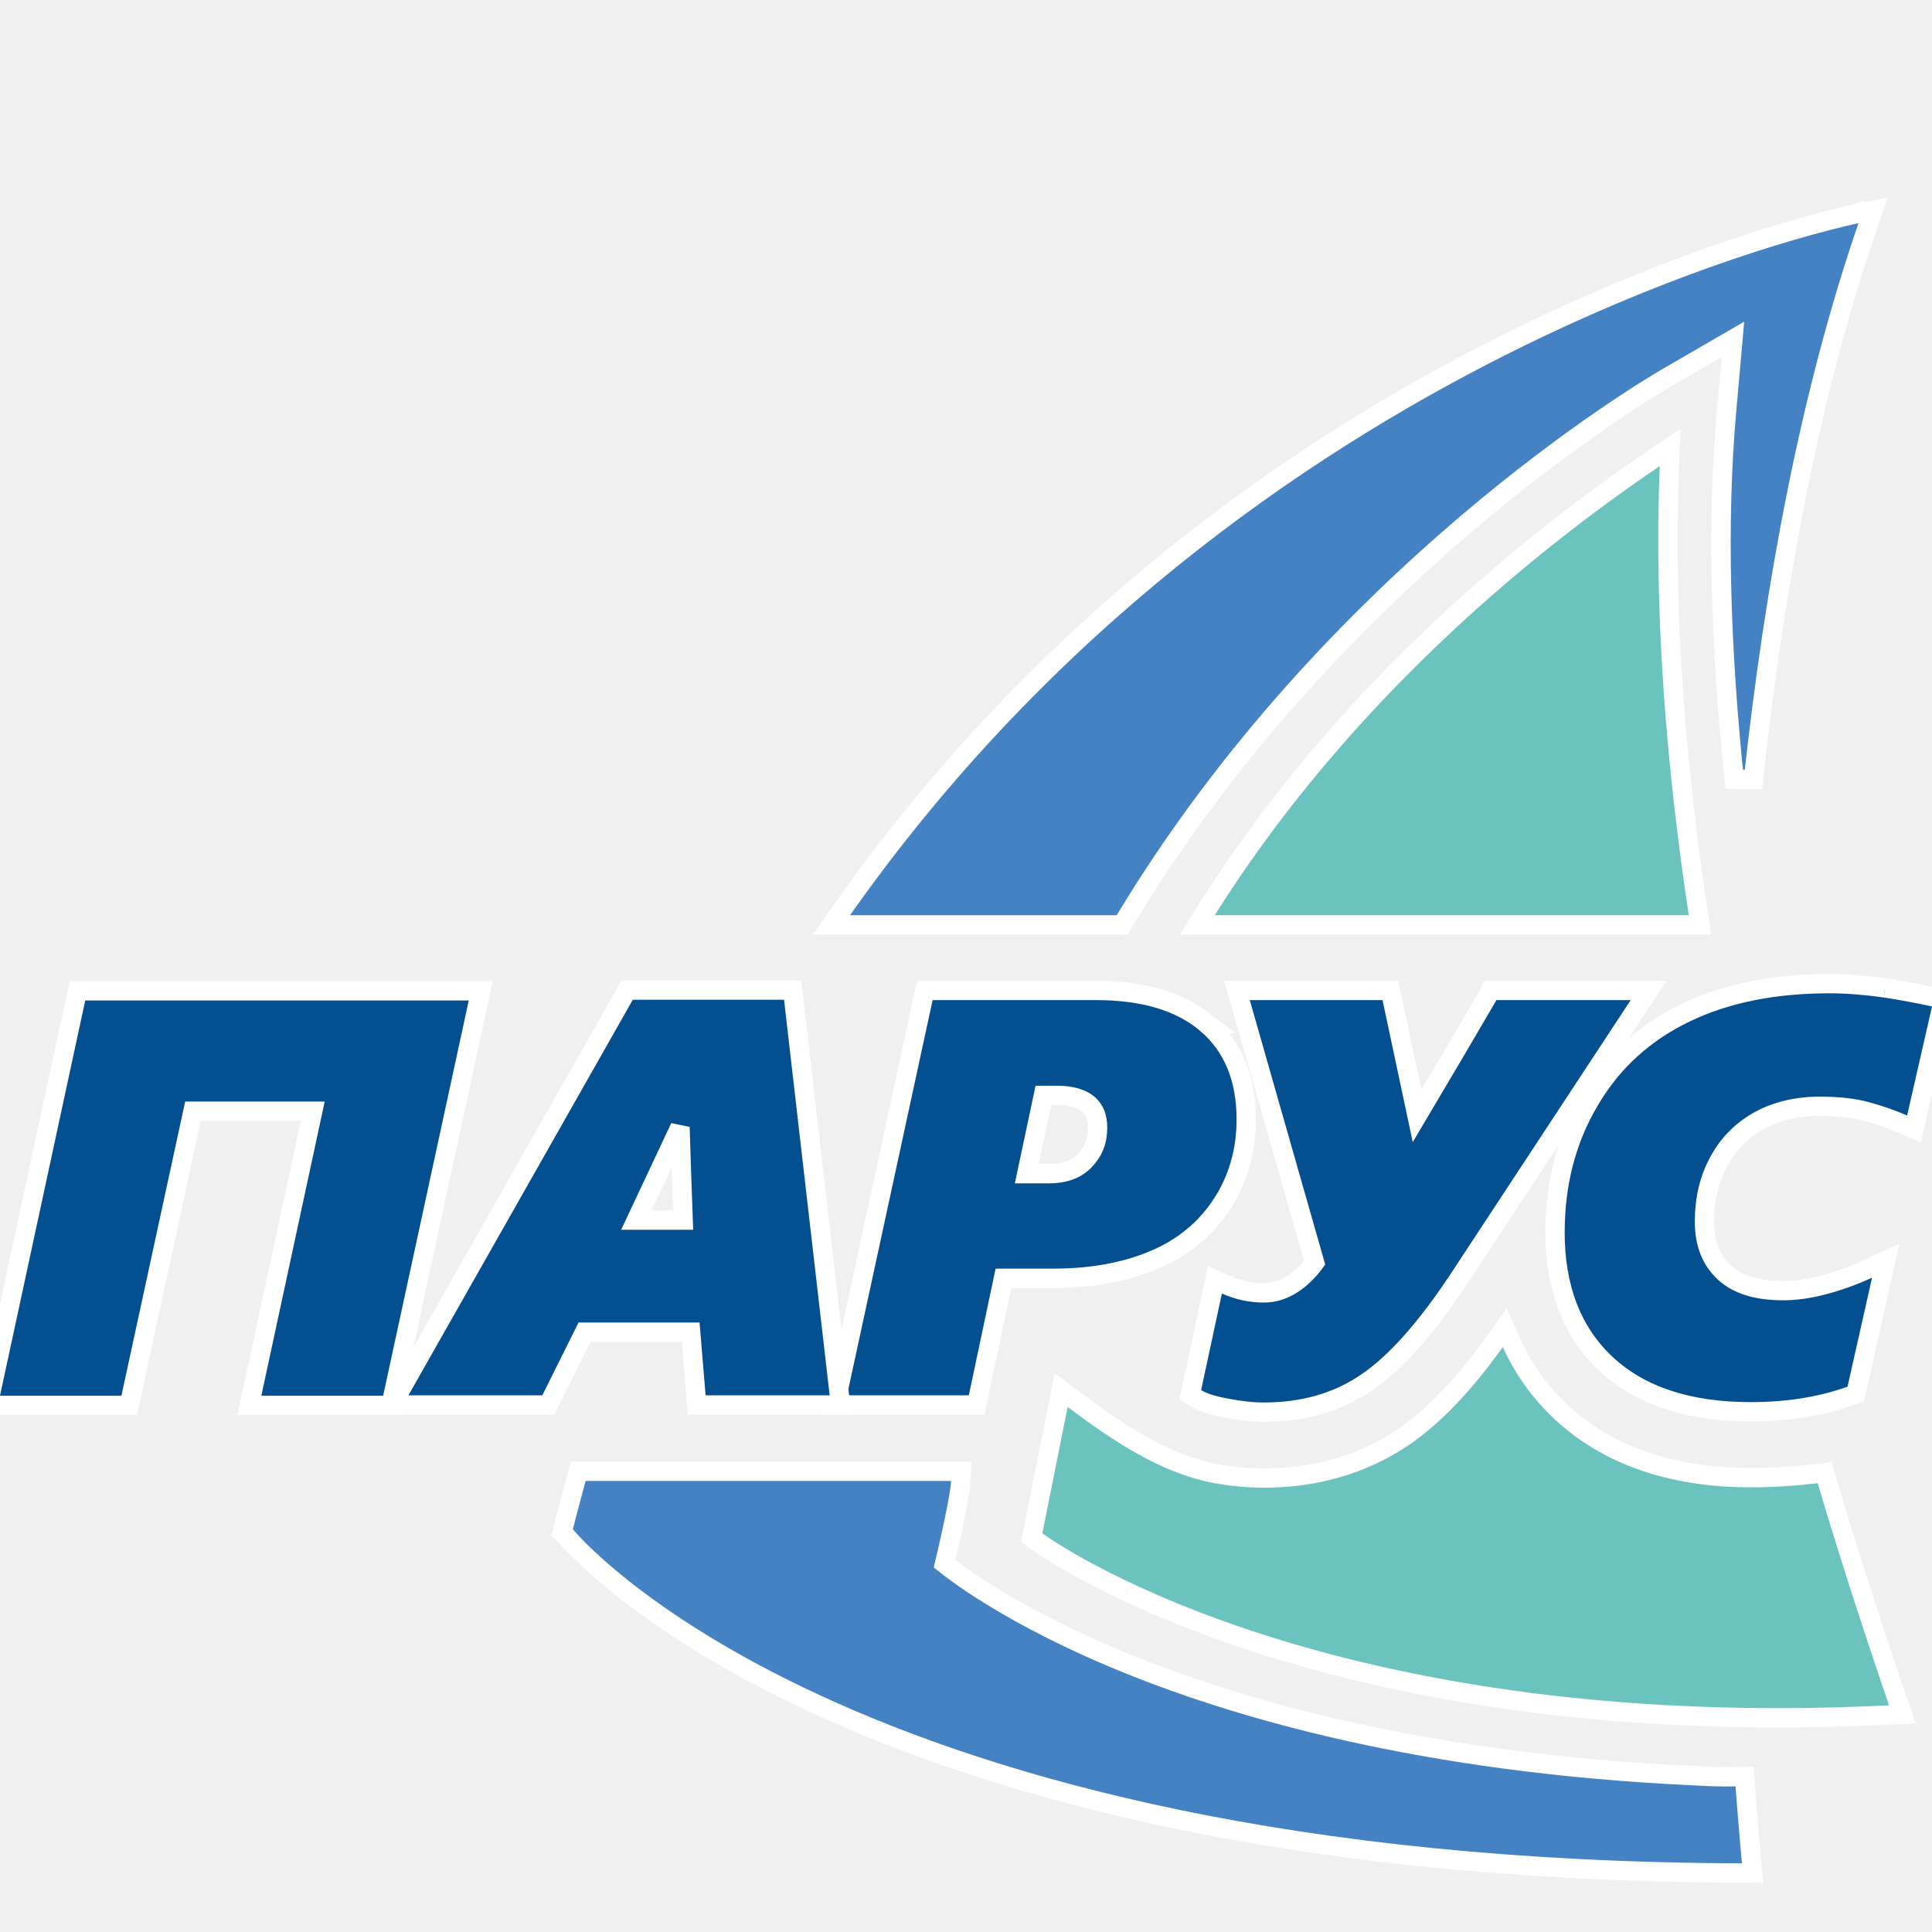
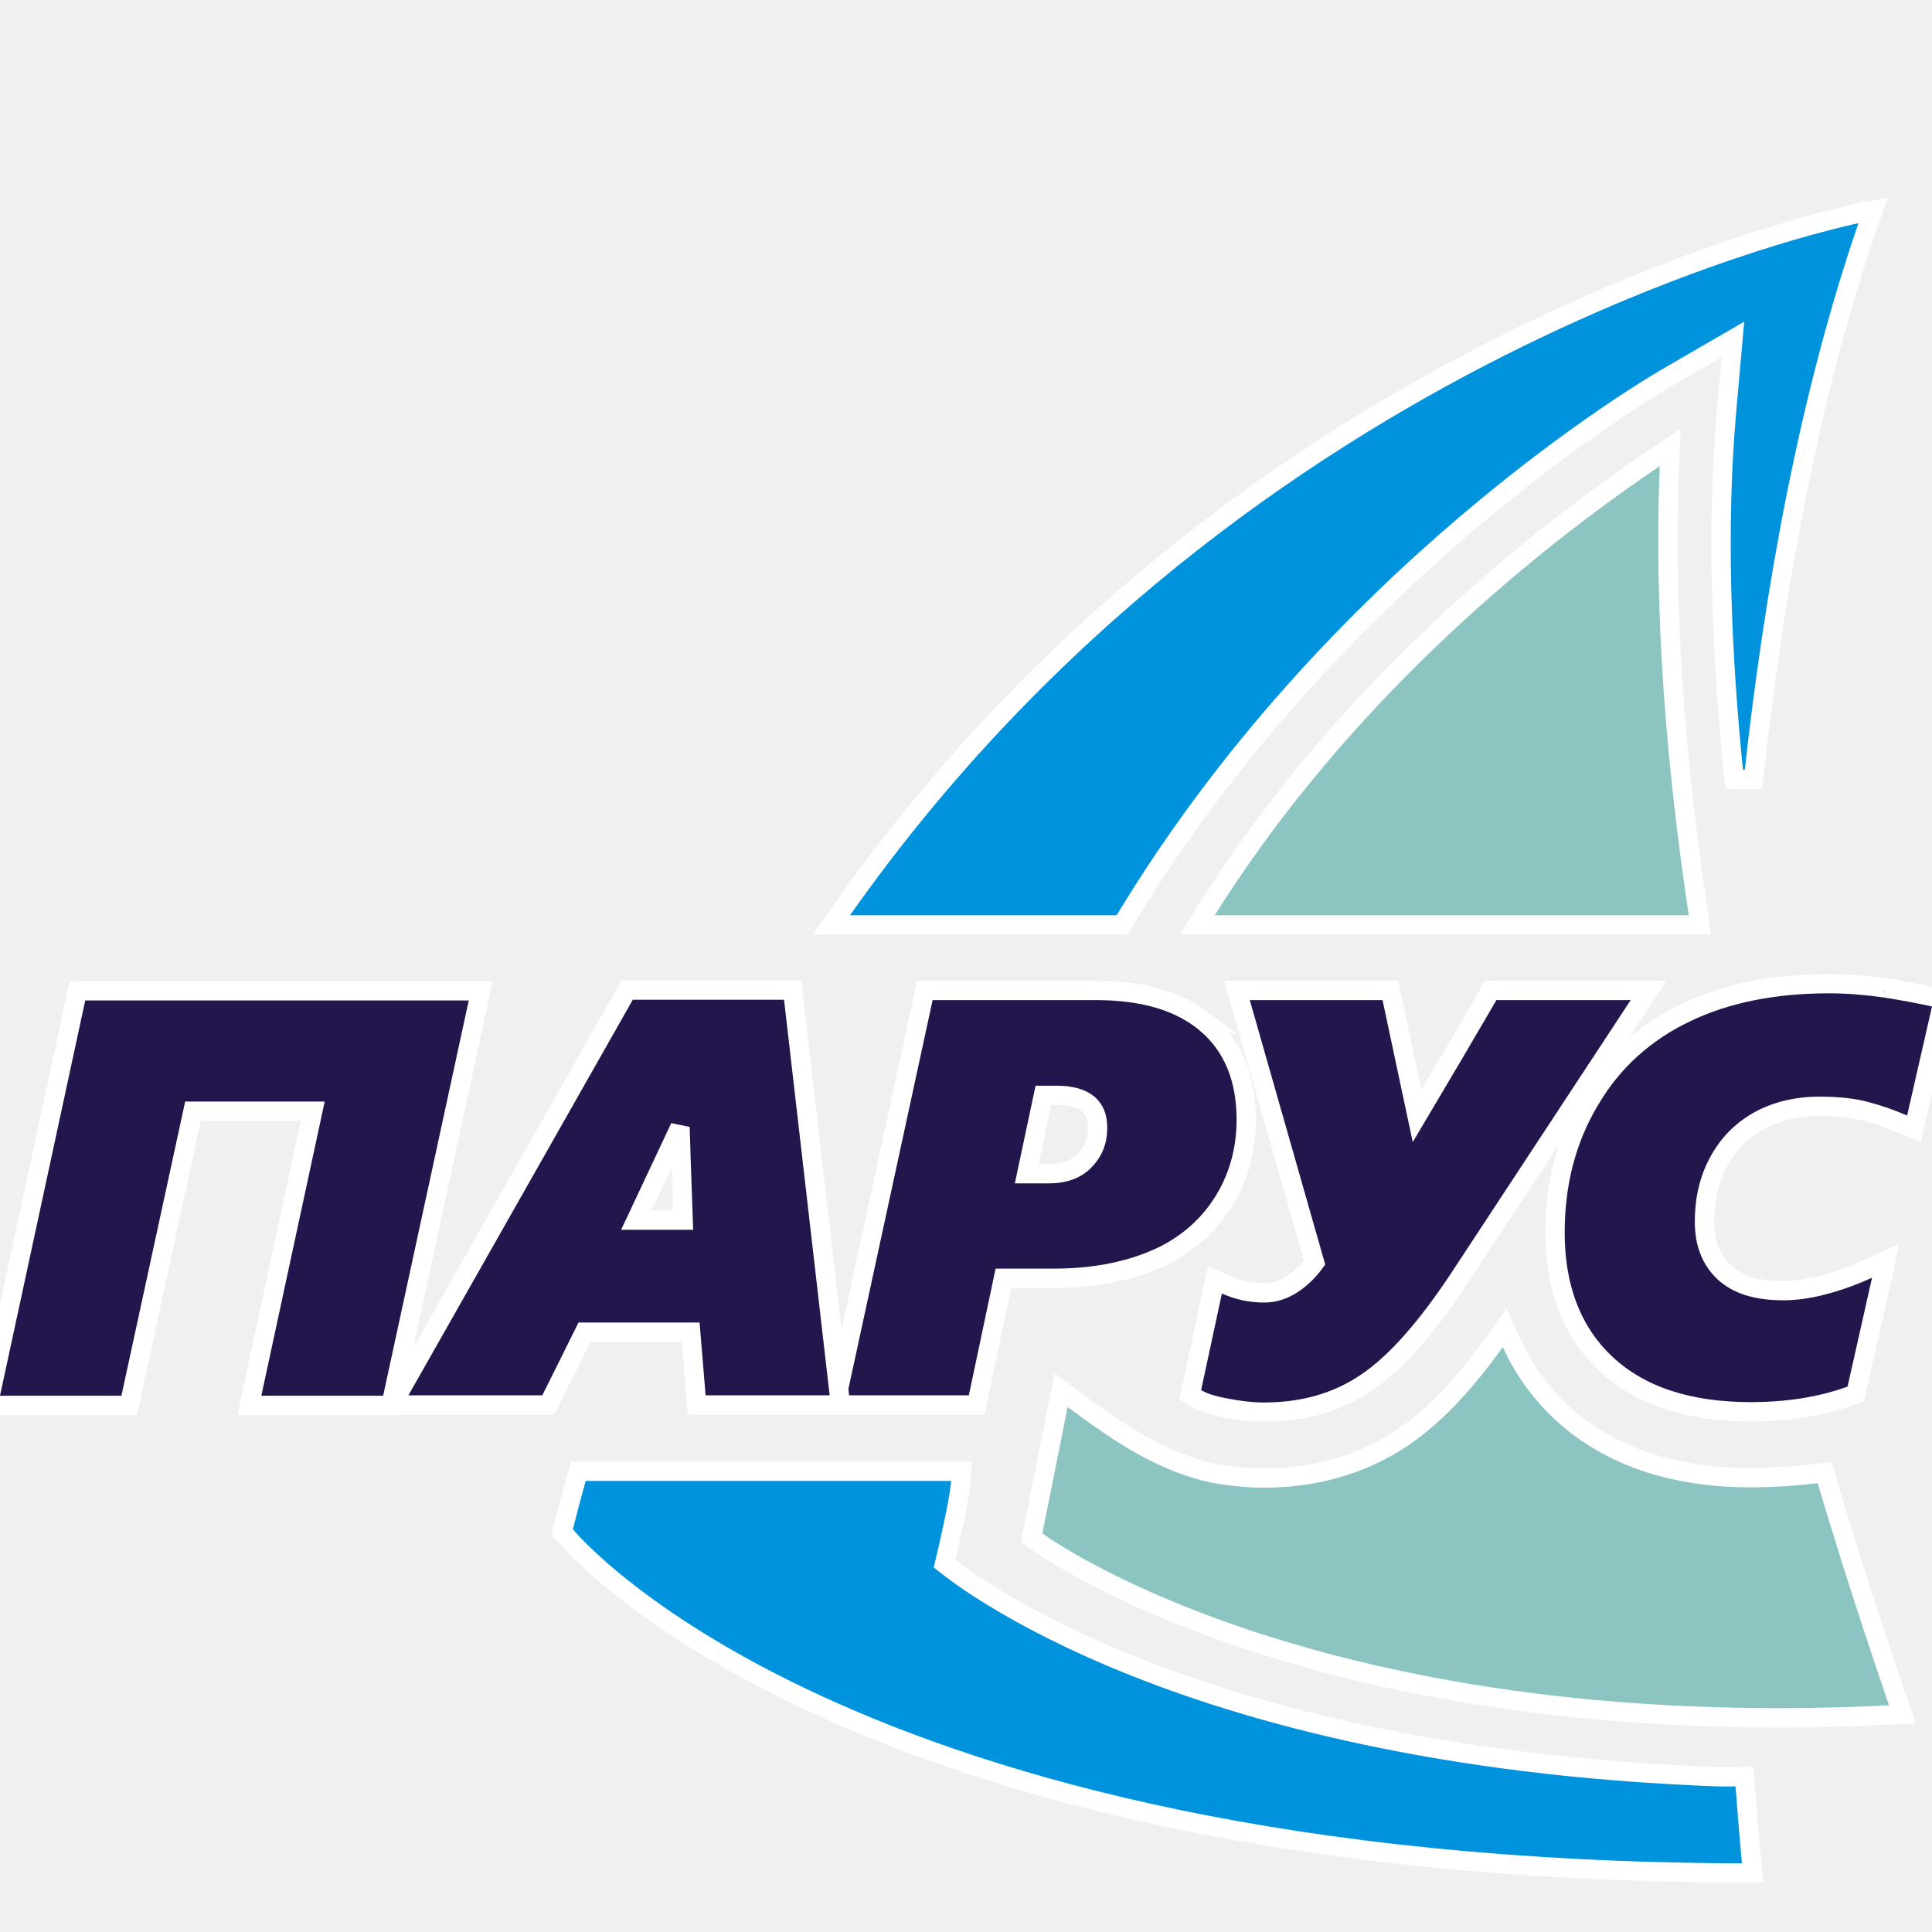
<svg xmlns="http://www.w3.org/2000/svg" width="200" height="200" fill="none">
-   <path d="M174.82 95.746h1.162l-.173-1.15c-2.297-15.223-3.617-31.162-2.996-46.305l.081-1.981-1.641 1.112c-16.794 11.379-34.042 27.206-46.353 46.791l-.963 1.533h50.883z" fill="#6BC3C0" stroke="#fff" stroke-width="2" />
-   <path d="M116.453 95.262c21.551-35.724 53.806-54.818 56.033-56.127l.025-.015 6.882-3.99-.65 7.33c-1.062 11.876-.588 24.984.782 38.218l1.989.005c2.182-19.987 5.84-39.895 11.819-57.25l.569-1.649-1.711.343.197.98-.198-.98-.003.001-.01.002-.038.008a28.948 28.948 0 00-.688.15c-.479.11-1.184.276-2.093.508a133.258 133.258 0 00-7.746 2.252c-6.583 2.118-15.787 5.557-26.293 10.85-21.011 10.583-47.254 28.59-68.142 58.272l-1.109 1.576h30.093l.292-.484zm58.795 88.556l-.003-.001-.101-.005h-.004c-27.935-1.322-47.427-6.938-59.911-12.201-6.243-2.631-10.737-5.176-13.66-7.054a49.34 49.34 0 01-3.23-2.245c-.225-.171-.41-.318-.56-.437l.121-.512c.16-.683.375-1.615.593-2.612.428-1.952.899-4.275.963-5.387l.06-1.058H59.87l-.204.731a228.698 228.698 0 00-1.333 5.019l-.125.487.317.39.776-.63a40.7 40.7 0 00-.775.632l.002.002.006.007.02.024.07.083c.061.072.15.175.27.307.238.264.594.646 1.078 1.128.969.963 2.447 2.329 4.508 3.962 4.124 3.267 10.58 7.603 19.953 11.94 18.75 8.677 49.151 17.348 95.889 17.504l1.105.004-.106-1.099v-.001h0v-.001l-.001-.006-.002-.025-.009-.098-.037-.39-.136-1.534a556.157 556.157 0 01-.477-5.89l-.072-.947-.95.023c-1.484.037-2.897-.034-4.389-.11z" fill="#4582C4" stroke="#fff" stroke-width="2" />
-   <path d="M188.054 152.547c-2.27.269-4.572.423-6.831.423-7.258 0-14.242-1.834-19.543-6.722-2.284-2.135-4.001-4.562-5.194-7.212l-.713-1.582-1.012 1.41c-2.743 3.825-5.902 7.463-9.546 9.944-4.305 2.881-9.219 4.201-14.431 4.201-1.683 0-3.414-.188-5.084-.49-5.219-1.046-9.82-4.116-14.58-7.667l-1.269-.946-.31 1.552-2.616 13.078-.124.621.508.378.597-.803c-.597.803-.596.803-.596.804l.002.001.006.004.018.014.069.05c.059.042.146.104.261.183.229.158.568.386 1.019.674a61.824 61.824 0 004.049 2.351c3.6 1.926 9.012 4.452 16.293 6.882 14.565 4.86 36.6 9.329 66.573 7.839l1.329-.066-.434-1.259-.138.048.138-.048h0v-.002l-.003-.007-.009-.026-.036-.106-.141-.412a736.67 736.67 0 01-2.339-6.978c-1.457-4.427-3.298-10.164-4.836-15.419l-.237-.812-.84.1z" fill="#6BC3C0" stroke="#fff" stroke-width="2" />
-   <path d="M136.092 130.711c-.688.93-1.471 1.674-2.319 2.223l-.017.011c-.944.607-1.891.895-2.934.895a9.516 9.516 0 01-3.92-.847l-1.13-.514-.261 1.214-2.147 9.994-.148.687.596.372c.796.497 1.894.796 3.198 1.033 1.279.239 2.556.407 3.812.407 4.032 0 7.593-.981 10.634-3.061 3.011-2.024 6.182-5.627 9.523-10.66l.003-.004 18.661-28.382 1.019-1.55h-16.327l-.289.497.864.503-.864-.503h0l-.001.002-.004.006-.014.024-.055.095-.212.362-.771 1.32c-.648 1.108-1.533 2.62-2.484 4.24a1195.113 1195.113 0 01-3.811 6.449l-2.596-12.203-.168-.792h-15.878l.364 1.275 7.676 26.907z" fill="#044F90" stroke="#fff" stroke-width="2" />
-   <path d="M119.417 130.454v-.001c2.986-1.244 5.372-3.205 7.049-5.761h.001c1.673-2.554 2.544-5.517 2.544-8.787 0-4.208-1.332-7.556-4.096-9.932h.001l-.007-.005c-2.781-2.353-6.637-3.438-11.46-3.438h-17.71l-.171.788-8.862 40.915-.262 1.211h14.66l.167-.793 2.605-12.324h5.201c3.933 0 7.387-.642 10.34-1.873zm-7.182-10.259l-.001.001c-.86.86-2.062 1.308-3.665 1.308 0 0 0 0 0 0l-2.279-.001 1.722-8.11h1.416c1.528 0 2.558.353 3.219.894.635.556.974 1.274.974 2.478 0 1.417-.483 2.528-1.386 3.43z" fill="#044F90" stroke="#fff" stroke-width="2" />
-   <path d="M71.498 137.909l.549 6.618.076.917h14.886l-.129-1.114-4.723-40.954-.102-.885H64.926l-.288.506-23.229 40.954-.847 1.493h16.196l.276-.554 3.473-6.981h10.991zm-.78-11.604h-4.844l4.52-9.617c.034 1.133.075 2.415.117 3.687a2086.315 2086.315 0 00.207 5.93zm107.172-5.988c.963-1.82 2.31-3.205 4.101-4.244 1.786-1 3.915-1.549 6.376-1.549 1.972 0 3.594.19 4.885.549h0l.007.002a27.56 27.56 0 013.767 1.319l1.105.479.268-1.174 2.577-11.283.223-.975-.975-.223c-1.396-.318-3.099-.635-5.062-.949l-.035.109.015-.112c-1.986-.277-3.947-.439-5.76-.439-5.614 0-10.61.956-14.838 2.987-4.27 2.034-7.625 5.057-9.994 9.099-2.404 4.036-3.575 8.588-3.575 13.705 0 5.681 1.754 10.303 5.317 13.615h0c3.561 3.309 8.6 4.914 14.931 4.914 3.762 0 7.198-.521 10.371-1.66l.517-.186.121-.536 2.537-11.282.444-1.976-1.839.849a27.684 27.684 0 01-4.597 1.657h0l-.007.002c-1.525.41-2.921.591-4.152.591-2.858 0-4.801-.668-6.113-1.882-1.324-1.225-2.06-2.932-2.06-5.277 0-2.279.477-4.337 1.441-6.123h0l.004-.007zM8.823 102.568h-.807l-.17.79-8.824 40.914-.26 1.211h14.615l.17-.788 6.428-29.663h12.4l-6.298 29.24-.26 1.211H40.47l.17-.788 8.862-40.915.263-1.212H8.823z" fill="#044F90" stroke="#fff" stroke-width="2" />
+   <path d="M174.82 95.746h1.162l-.173-1.15c-2.297-15.223-3.617-31.162-2.996-46.305l.081-1.981-1.641 1.112c-16.794 11.379-34.042 27.206-46.353 46.791l-.963 1.533h50.883z" fill="#8BC4C1" stroke="#fff" stroke-width="2" />
+   <path d="M116.453 95.262c21.551-35.724 53.806-54.818 56.033-56.127l.025-.015 6.882-3.99-.65 7.33c-1.062 11.876-.588 24.984.782 38.218l1.989.005c2.182-19.987 5.84-39.895 11.819-57.25l.569-1.649-1.711.343.197.98-.198-.98-.003.001-.01.002-.038.008a28.948 28.948 0 00-.688.15c-.479.11-1.184.276-2.093.508a133.258 133.258 0 00-7.746 2.252c-6.583 2.118-15.787 5.557-26.293 10.85-21.011 10.583-47.254 28.59-68.142 58.272l-1.109 1.576h30.093l.292-.484zm58.795 88.556l-.003-.001-.101-.005h-.004c-27.935-1.322-47.427-6.938-59.911-12.201-6.243-2.631-10.737-5.176-13.66-7.054a49.34 49.34 0 01-3.23-2.245c-.225-.171-.41-.318-.56-.437l.121-.512c.16-.683.375-1.615.593-2.612.428-1.952.899-4.275.963-5.387l.06-1.058H59.87l-.204.731a228.698 228.698 0 00-1.333 5.019l-.125.487.317.39.776-.63a40.7 40.7 0 00-.775.632l.002.002.006.007.02.024.07.083c.061.072.15.175.27.307.238.264.594.646 1.078 1.128.969.963 2.447 2.329 4.508 3.962 4.124 3.267 10.58 7.603 19.953 11.94 18.75 8.677 49.151 17.348 95.889 17.504l1.105.004-.106-1.099v-.001h0v-.001l-.001-.006-.002-.025-.009-.098-.037-.39-.136-1.534a556.157 556.157 0 01-.477-5.89l-.072-.947-.95.023c-1.484.037-2.897-.034-4.389-.11z" fill="#0093DD" stroke="#fff" stroke-width="2" />
+   <path d="M188.054 152.547c-2.27.269-4.572.423-6.831.423-7.258 0-14.242-1.834-19.543-6.722-2.284-2.135-4.001-4.562-5.194-7.212l-.713-1.582-1.012 1.41c-2.743 3.825-5.902 7.463-9.546 9.944-4.305 2.881-9.219 4.201-14.431 4.201-1.683 0-3.414-.188-5.084-.49-5.219-1.046-9.82-4.116-14.58-7.667l-1.269-.946-.31 1.552-2.616 13.078-.124.621.508.378.597-.803c-.597.803-.596.803-.596.804l.002.001.006.004.018.014.069.05c.059.042.146.104.261.183.229.158.568.386 1.019.674a61.824 61.824 0 004.049 2.351c3.6 1.926 9.012 4.452 16.293 6.882 14.565 4.86 36.6 9.329 66.573 7.839l1.329-.066-.434-1.259-.138.048.138-.048h0v-.002l-.003-.007-.009-.026-.036-.106-.141-.412a736.67 736.67 0 01-2.339-6.978c-1.457-4.427-3.298-10.164-4.836-15.419l-.237-.812-.84.1z" fill="#8BC4C1" stroke="#fff" stroke-width="2" />
+   <path d="M136.092 130.711c-.688.93-1.471 1.674-2.319 2.223l-.017.011c-.944.607-1.891.895-2.934.895a9.516 9.516 0 01-3.92-.847l-1.13-.514-.261 1.214-2.147 9.994-.148.687.596.372c.796.497 1.894.796 3.198 1.033 1.279.239 2.556.407 3.812.407 4.032 0 7.593-.981 10.634-3.061 3.011-2.024 6.182-5.627 9.523-10.66l.003-.004 18.661-28.382 1.019-1.55h-16.327l-.289.497.864.503-.864-.503h0l-.001.002-.004.006-.014.024-.055.095-.212.362-.771 1.32c-.648 1.108-1.533 2.62-2.484 4.24a1195.113 1195.113 0 01-3.811 6.449l-2.596-12.203-.168-.792h-15.878l.364 1.275 7.676 26.907z" fill="#23164D" stroke="#fff" stroke-width="2" />
+   <path d="M119.417 130.454v-.001c2.986-1.244 5.372-3.205 7.049-5.761h.001c1.673-2.554 2.544-5.517 2.544-8.787 0-4.208-1.332-7.556-4.096-9.932h.001l-.007-.005c-2.781-2.353-6.637-3.438-11.46-3.438h-17.71l-.171.788-8.862 40.915-.262 1.211h14.66l.167-.793 2.605-12.324h5.201c3.933 0 7.387-.642 10.34-1.873zm-7.182-10.259l-.001.001c-.86.86-2.062 1.308-3.665 1.308 0 0 0 0 0 0l-2.279-.001 1.722-8.11h1.416c1.528 0 2.558.353 3.219.894.635.556.974 1.274.974 2.478 0 1.417-.483 2.528-1.386 3.43z" fill="#23164D" stroke="#fff" stroke-width="2" />
+   <path d="M71.498 137.909l.549 6.618.076.917h14.886l-.129-1.114-4.723-40.954-.102-.885H64.926l-.288.506-23.229 40.954-.847 1.493h16.196l.276-.554 3.473-6.981h10.991zm-.78-11.604h-4.844l4.52-9.617c.034 1.133.075 2.415.117 3.687a2086.315 2086.315 0 00.207 5.93zm107.172-5.988c.963-1.82 2.31-3.205 4.101-4.244 1.786-1 3.915-1.549 6.376-1.549 1.972 0 3.594.19 4.885.549h0l.007.002a27.56 27.56 0 013.767 1.319l1.105.479.268-1.174 2.577-11.283.223-.975-.975-.223c-1.396-.318-3.099-.635-5.062-.949l-.035.109.015-.112c-1.986-.277-3.947-.439-5.76-.439-5.614 0-10.61.956-14.838 2.987-4.27 2.034-7.625 5.057-9.994 9.099-2.404 4.036-3.575 8.588-3.575 13.705 0 5.681 1.754 10.303 5.317 13.615h0c3.561 3.309 8.6 4.914 14.931 4.914 3.762 0 7.198-.521 10.371-1.66l.517-.186.121-.536 2.537-11.282.444-1.976-1.839.849a27.684 27.684 0 01-4.597 1.657h0l-.007.002c-1.525.41-2.921.591-4.152.591-2.858 0-4.801-.668-6.113-1.882-1.324-1.225-2.06-2.932-2.06-5.277 0-2.279.477-4.337 1.441-6.123h0l.004-.007zM8.823 102.568h-.807l-.17.79-8.824 40.914-.26 1.211h14.615l.17-.788 6.428-29.663h12.4l-6.298 29.24-.26 1.211H40.47l.17-.788 8.862-40.915.263-1.212H8.823z" fill="#23164D" stroke="#fff" stroke-width="2" />
</svg>
